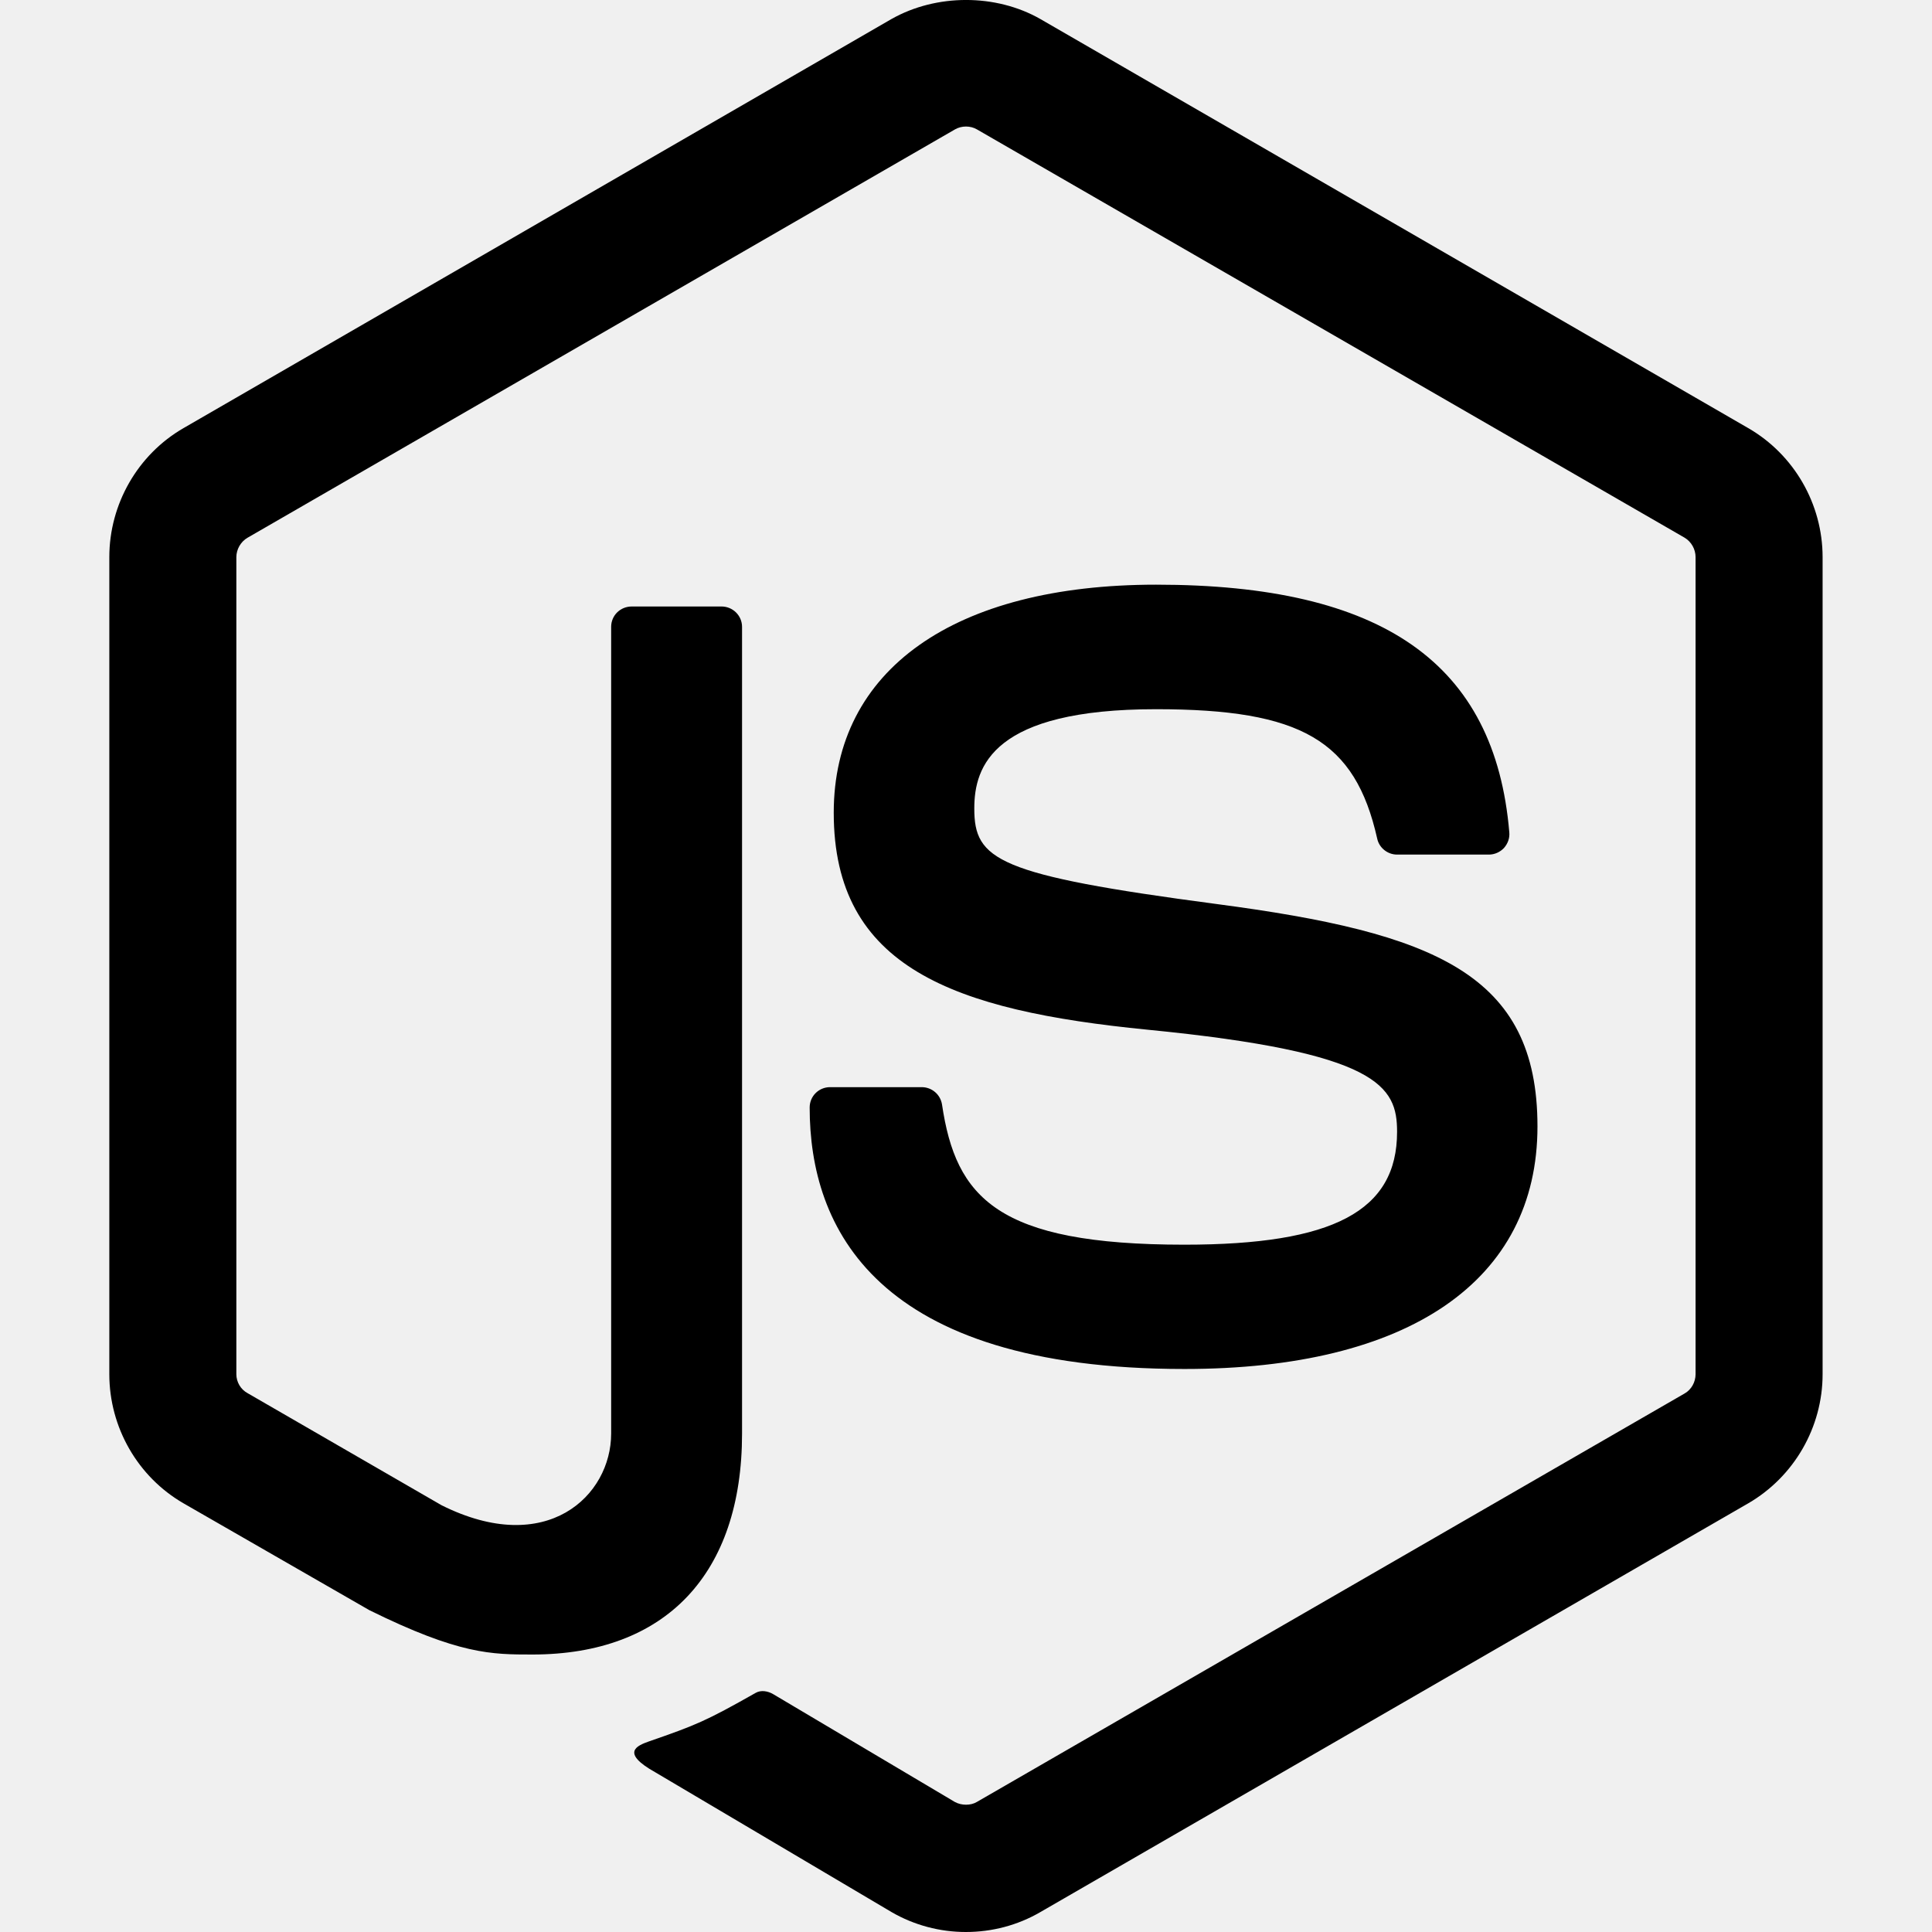
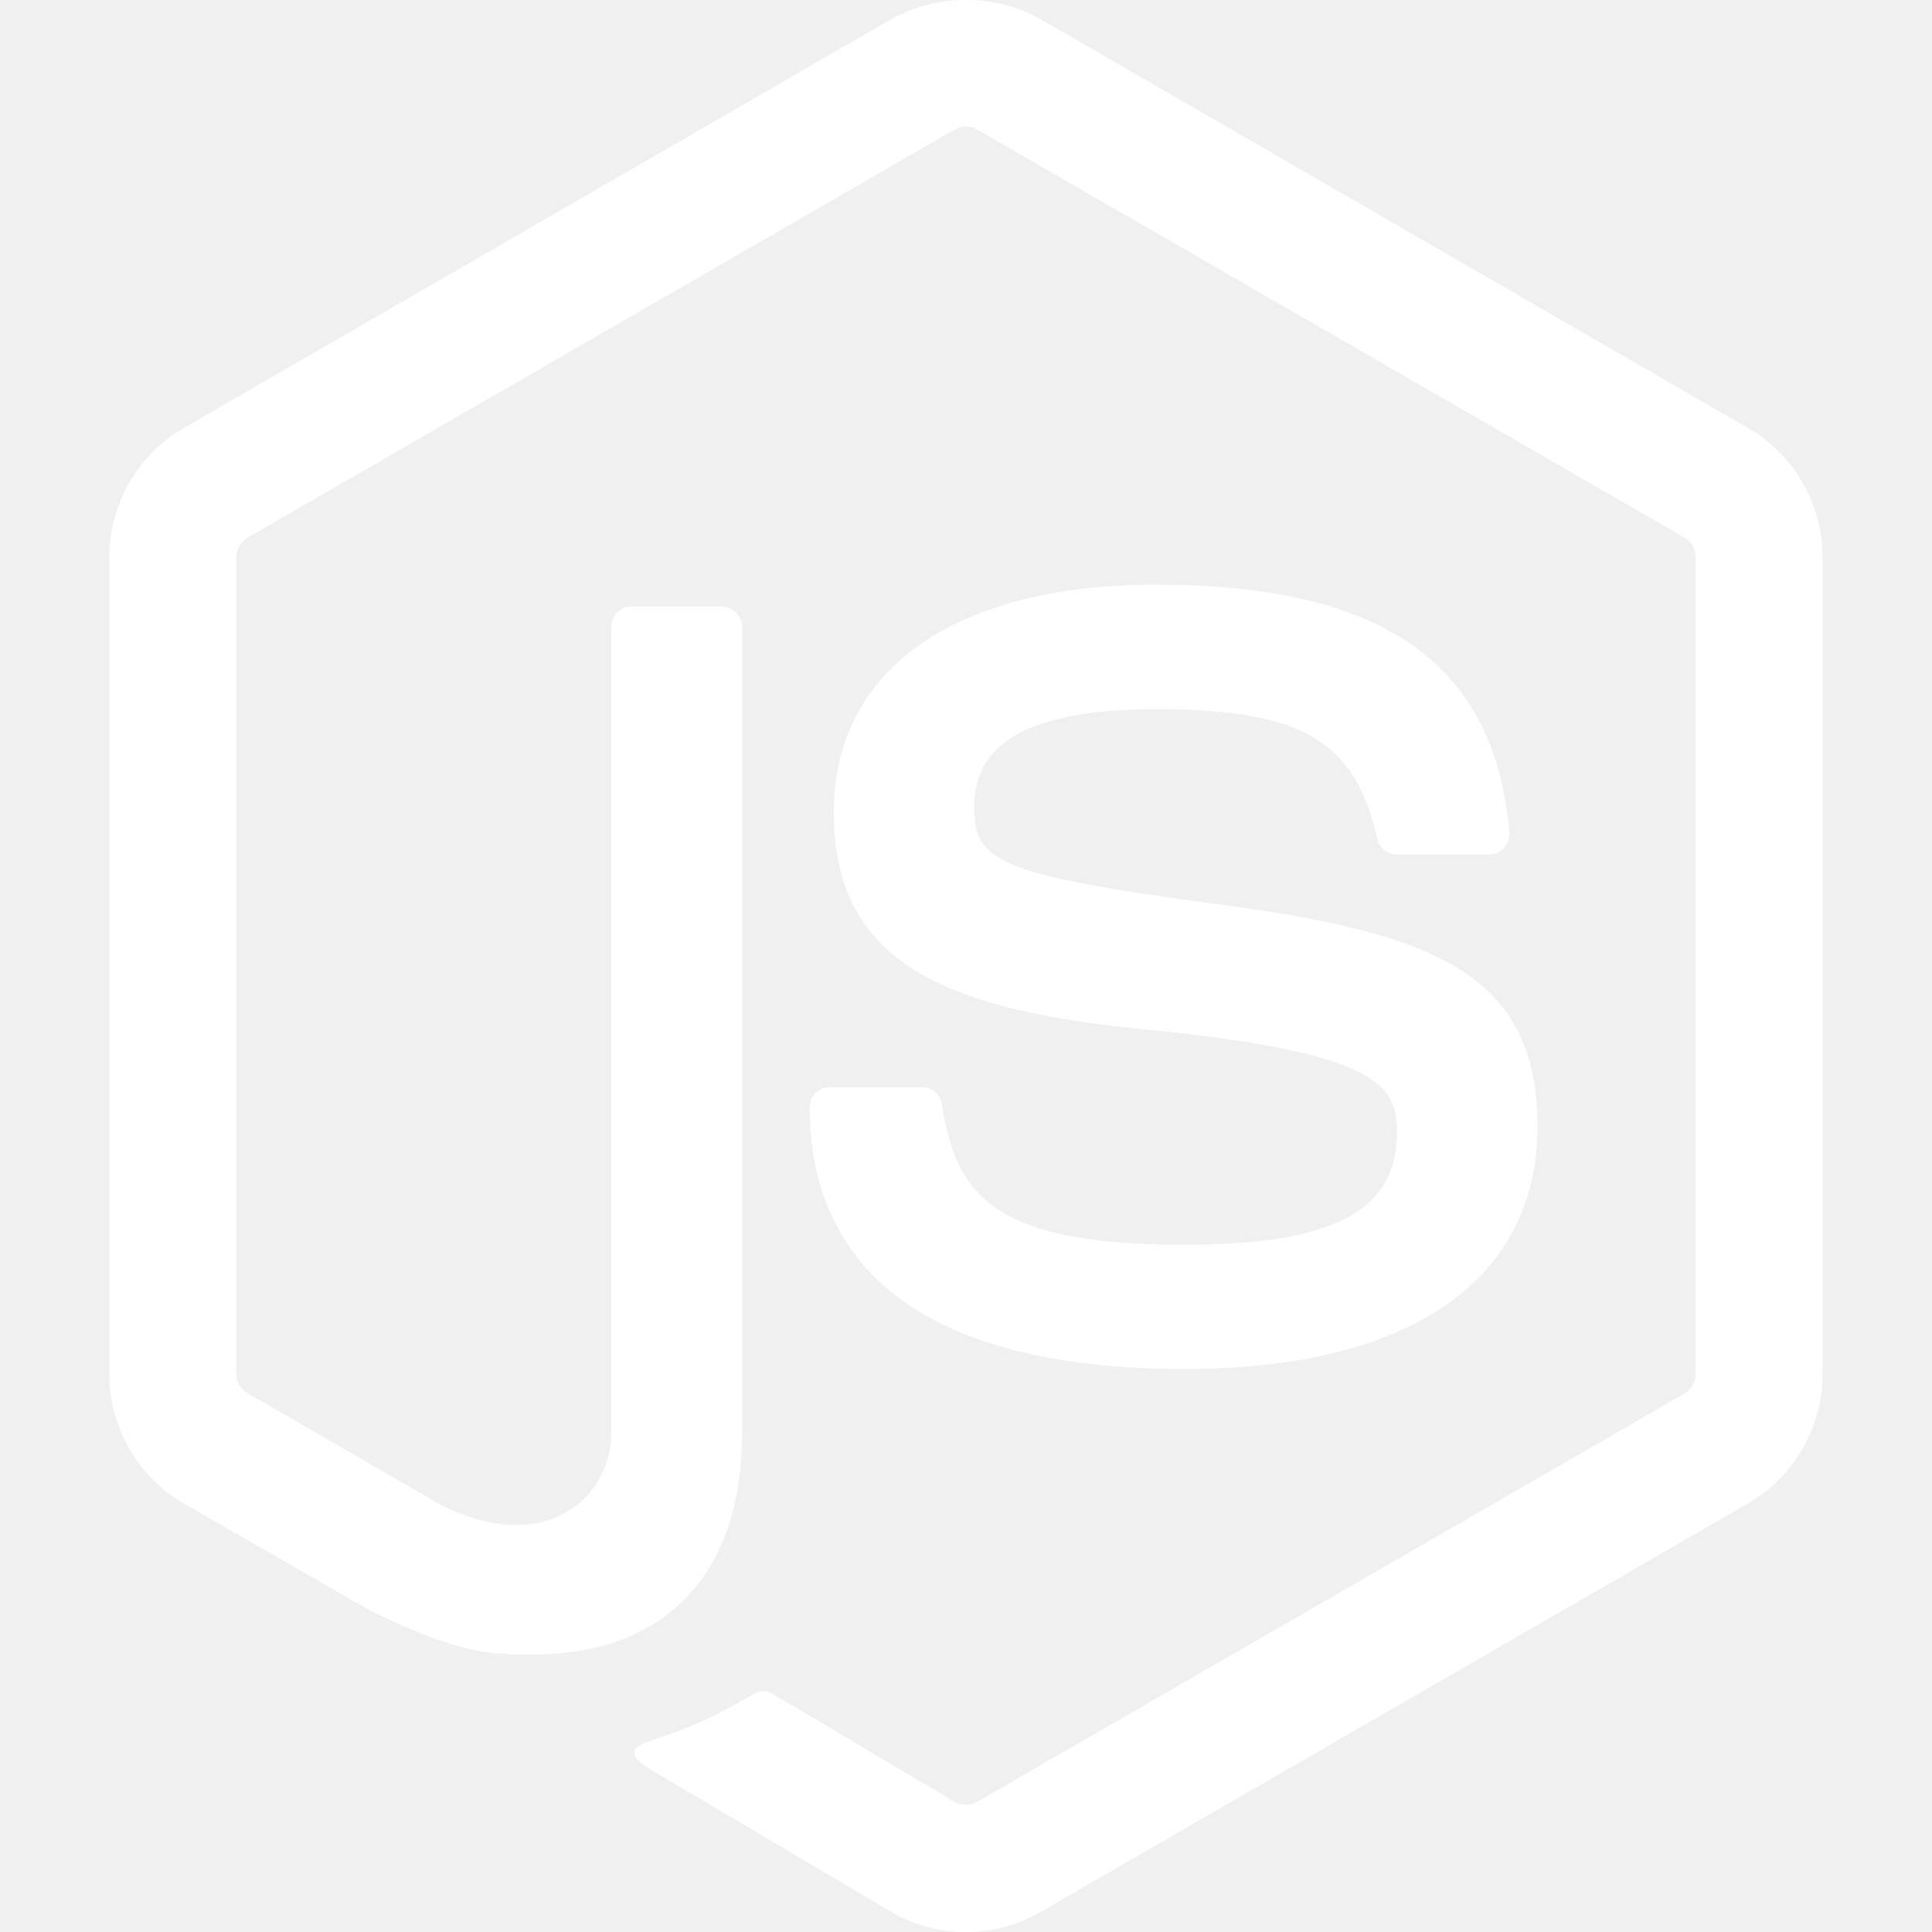
- <svg xmlns="http://www.w3.org/2000/svg" role="img" viewBox="0 0 24 24">
+ <svg xmlns="http://www.w3.org/2000/svg" fill="#FFFFFF" role="img" viewBox="0 0 24 24">
  <path d="M11.998,24c-0.321,0-0.641-0.084-0.922-0.247l-2.936-1.737c-0.438-0.245-0.224-0.332-0.08-0.383 c0.585-0.203,0.703-0.25,1.328-0.604c0.065-0.037,0.151-0.023,0.218,0.017l2.256,1.339c0.082,0.045,0.197,0.045,0.272,0l8.795-5.076 c0.082-0.047,0.134-0.141,0.134-0.238V6.921c0-0.099-0.053-0.192-0.137-0.242l-8.791-5.072c-0.081-0.047-0.189-0.047-0.271,0 L3.075,6.68C2.99,6.729,2.936,6.825,2.936,6.921v10.15c0,0.097,0.054,0.189,0.139,0.235l2.409,1.392 c1.307,0.654,2.108-0.116,2.108-0.89V7.787c0-0.142,0.114-0.253,0.256-0.253h1.115c0.139,0,0.255,0.112,0.255,0.253v10.021 c0,1.745-0.95,2.745-2.604,2.745c-0.508,0-0.909,0-2.026-0.551L2.28,18.675c-0.57-0.329-0.922-0.945-0.922-1.604V6.921 c0-0.659,0.353-1.275,0.922-1.603l8.795-5.082c0.557-0.315,1.296-0.315,1.848,0l8.794,5.082c0.57,0.329,0.924,0.944,0.924,1.603 v10.15c0,0.659-0.354,1.273-0.924,1.604l-8.794,5.078C12.643,23.916,12.324,24,11.998,24z M19.099,13.993 c0-1.9-1.284-2.406-3.987-2.763c-2.731-0.361-3.009-0.548-3.009-1.187c0-0.528,0.235-1.233,2.258-1.233 c1.807,0,2.473,0.389,2.747,1.607c0.024,0.115,0.129,0.199,0.247,0.199h1.141c0.071,0,0.138-0.031,0.186-0.081 c0.048-0.054,0.074-0.123,0.067-0.196c-0.177-2.098-1.571-3.076-4.388-3.076c-2.508,0-4.004,1.058-4.004,2.833 c0,1.925,1.488,2.457,3.895,2.695c2.88,0.282,3.103,0.703,3.103,1.269c0,0.983-0.789,1.402-2.642,1.402 c-2.327,0-2.839-0.584-3.011-1.742c-0.02-0.124-0.126-0.215-0.253-0.215h-1.137c-0.141,0-0.254,0.112-0.254,0.253 c0,1.482,0.806,3.248,4.655,3.248C17.501,17.007,19.099,15.91,19.099,13.993z" />
</svg>
